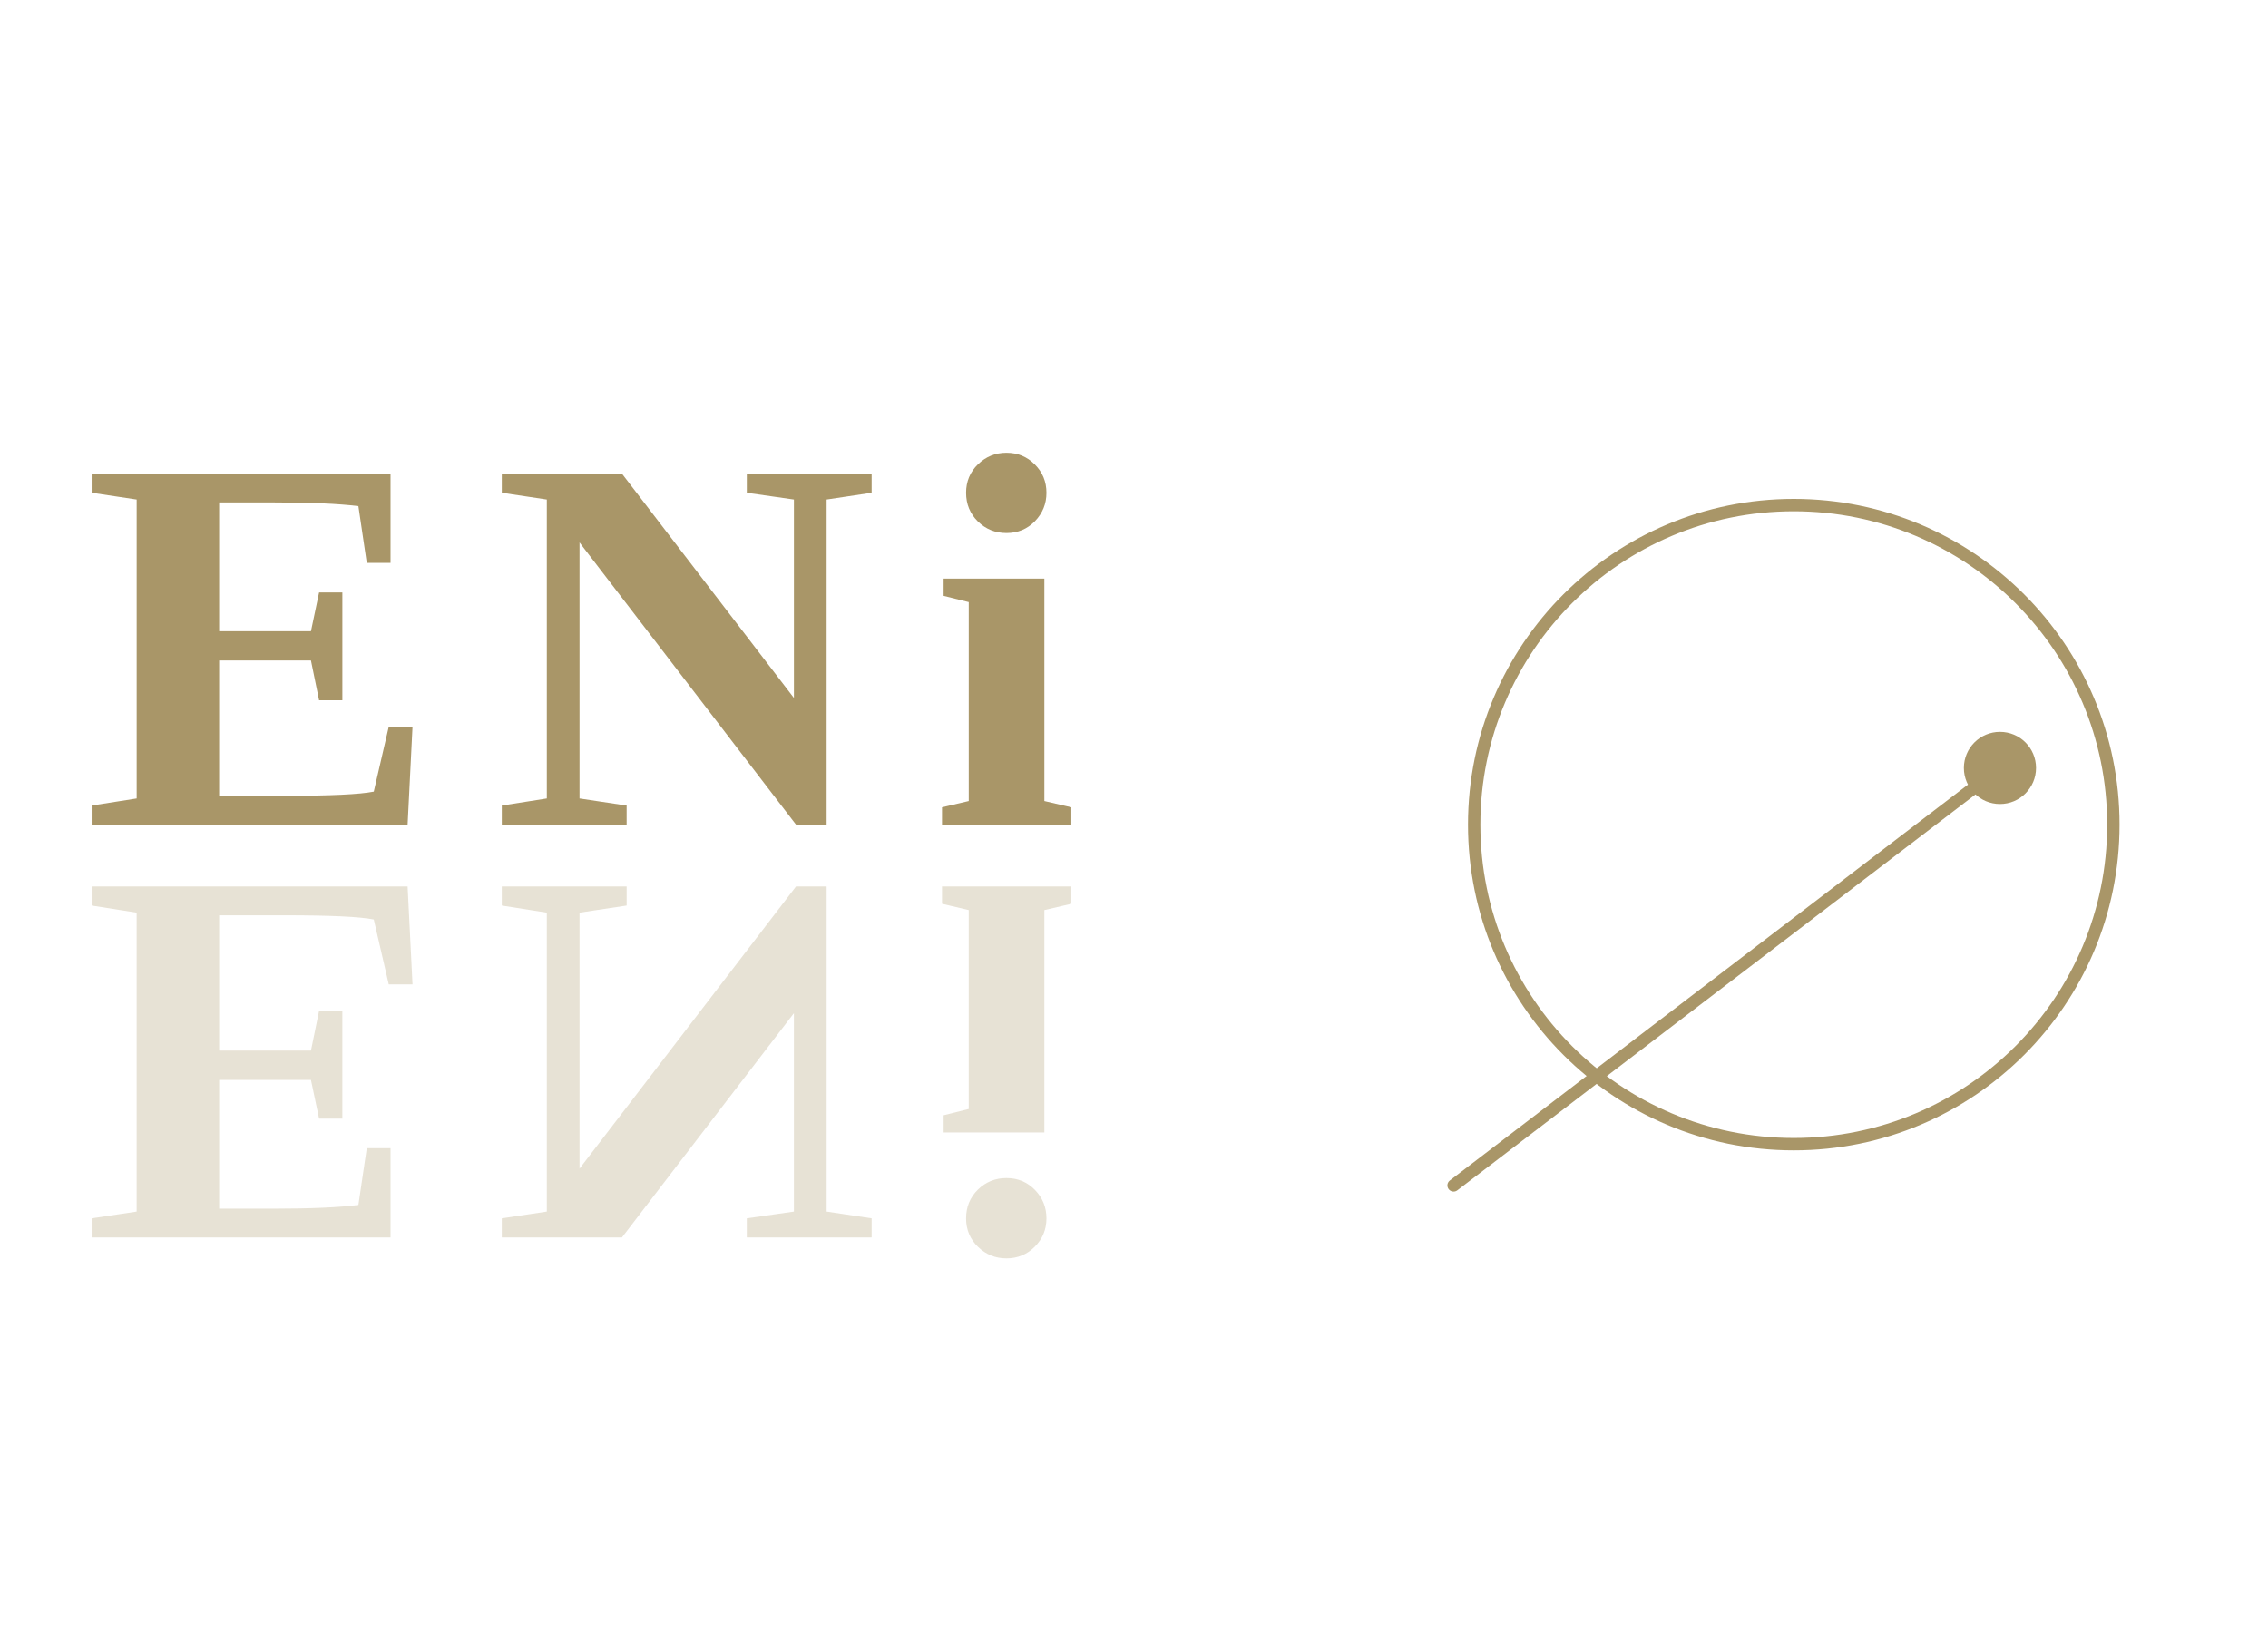
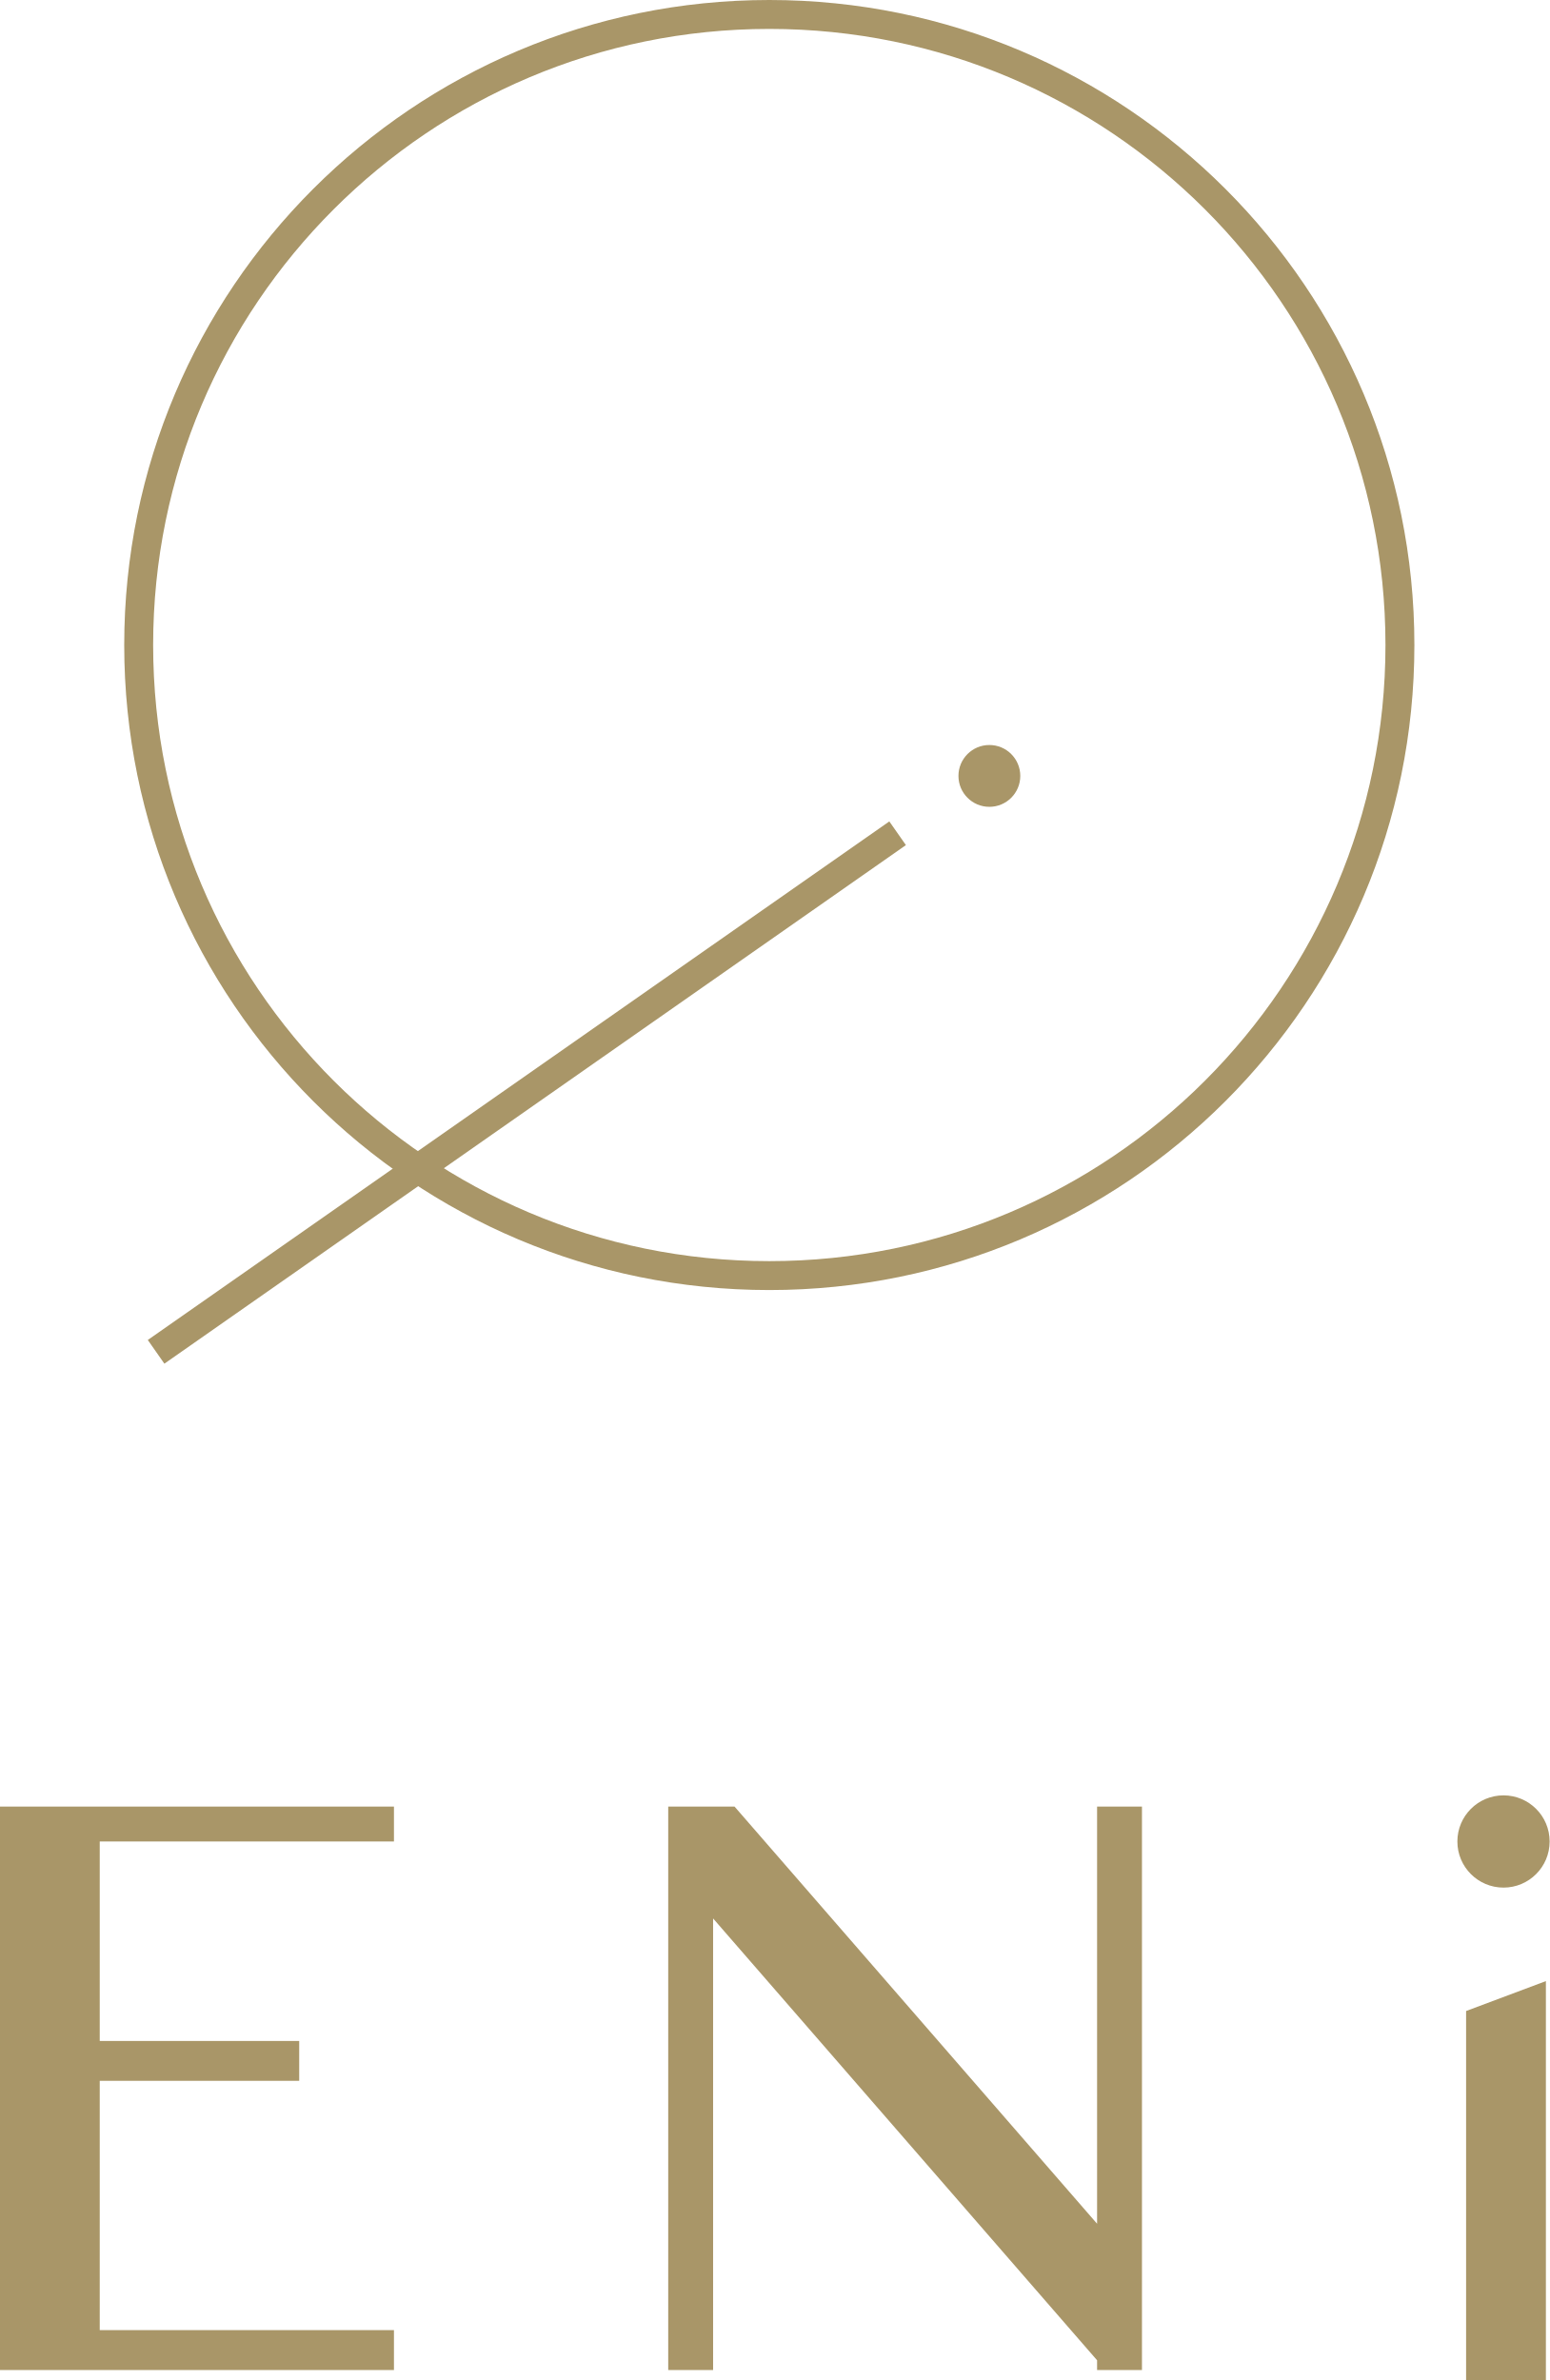
- <svg xmlns="http://www.w3.org/2000/svg" width="440" height="320" viewBox="0 0 440 320">
-   <g font-family="Didot, 'Bodoni 72', 'Bodoni MT', Georgia, 'Times New Roman', serif" font-size="104" font-weight="600" letter-spacing="10">
-     <text x="16" y="160" fill="#A99668">ENi</text>
-     <text x="16" y="-172" transform="scale(1,-1)" fill="#A99668" opacity="0.28">ENi</text>
+ <svg xmlns="http://www.w3.org/2000/svg" width="310.75" height="477.31" viewBox="0 0 310.75 477.31" role="img" aria-label="ENi">
+   <g fill="none" stroke="#A99668" stroke-width="5.8">
+     <circle cx="154.27" cy="129.36" r="126.46" />
+     <path d="M31.3 271.11L180 167.11" />
  </g>
-   <g fill="none" stroke="#A99668" stroke-width="2.4" stroke-linecap="round">
-     <circle cx="348" cy="160" r="62" />
-     <line x1="282" y1="230" x2="388" y2="149" />
-   </g>
-   <circle cx="388" cy="149" r="7" fill="#A99668" />
+   <circle cx="198.4" cy="155.61" r="6.2" fill="#A99668" />
+   <path fill="#A99668" d="M0 362.31L79 362.31L79 369.31L0 369.31ZM0 369.31L20 369.31L20 467.31L0 467.31ZM0 409.31L60 409.31L60 417.31L0 417.31ZM0 467.31L79 467.31L79 475.31L0 475.31ZM134 362.31L143 362.31L143 475.31L134 475.31ZM220 362.31L229 362.31L229 475.31L220 475.31ZM134 362.31L147.3 362.31L229 456.33L229 475.31L221.7 475.31L134 374.39ZM310 397.31L310 477.31L294 477.31L294 403.31ZM292.25 369.31a9.25 9.25 0 1 0 18.5 0a9.25 9.25 0 1 0 -18.5 0Z" />
</svg>
